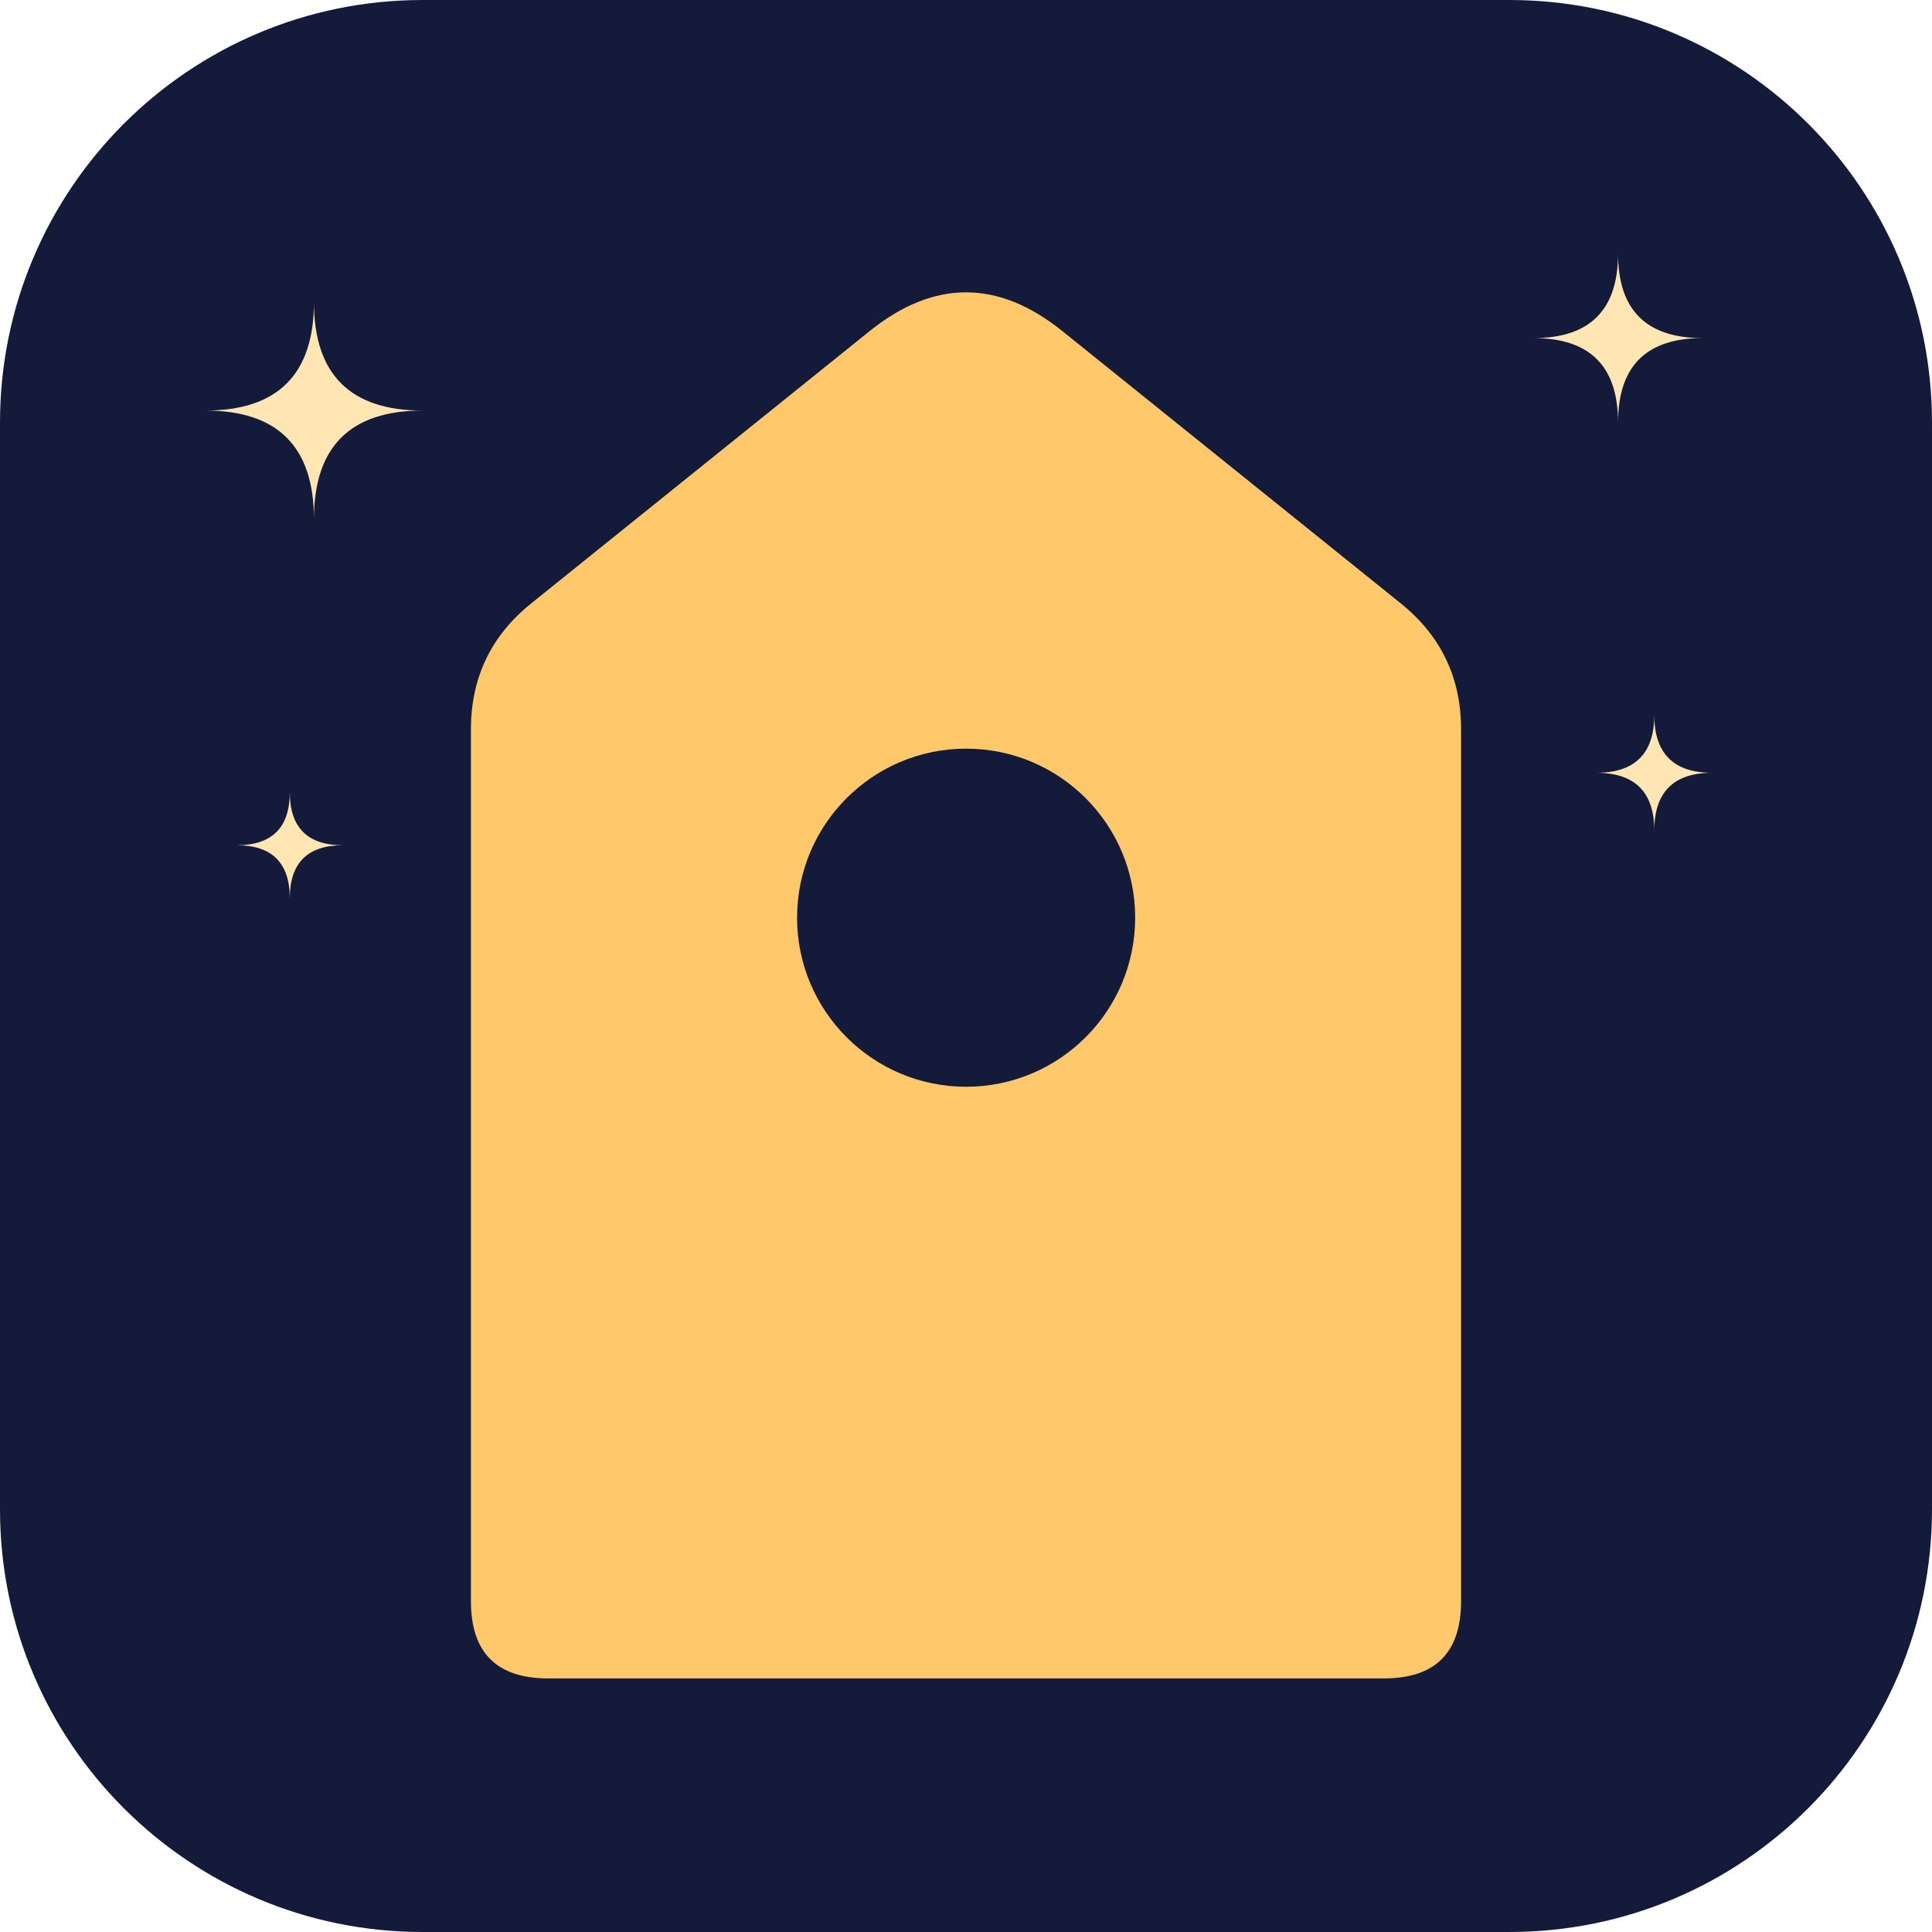
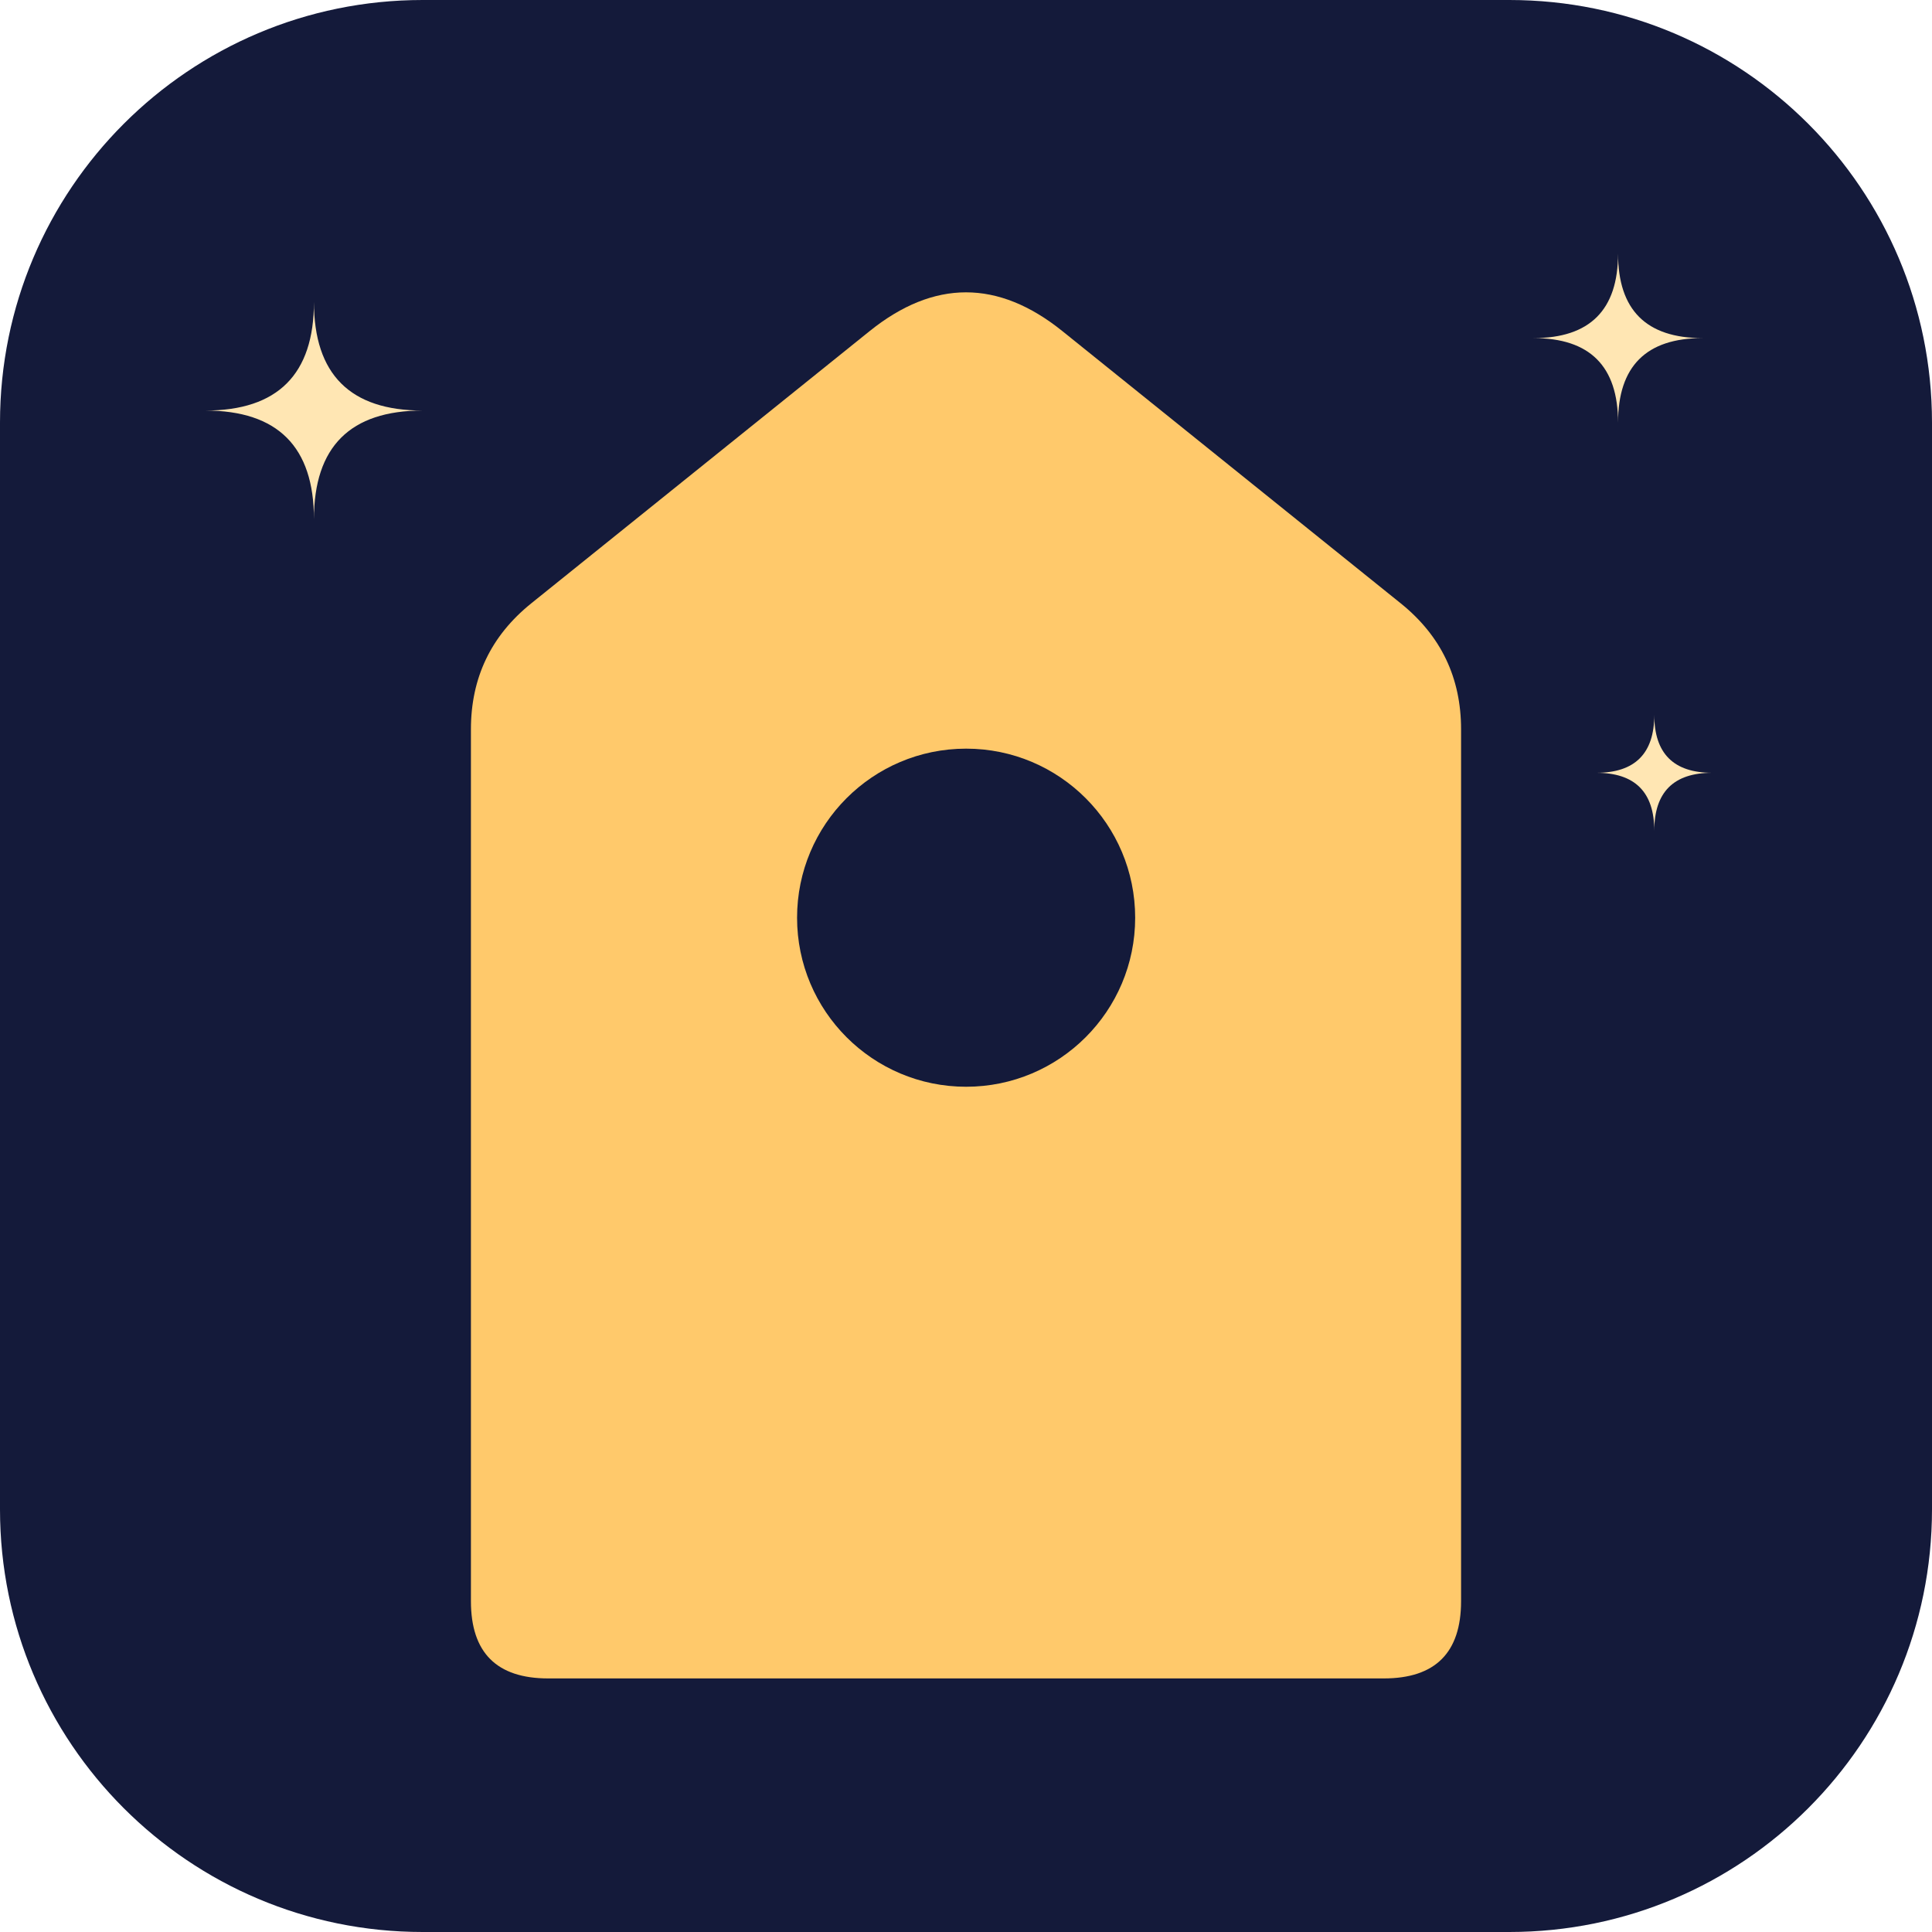
<svg xmlns="http://www.w3.org/2000/svg" viewBox="0 0 64 64">
  <rect width="64" height="64" rx="14" fill="#141a3a" />
  <g transform="translate(6.4 6.4) scale(.8)">
    <path fill="#ffc96b" fill-rule="evenodd" d="M35.99 5.71 L50.01 16.99 Q52.50 19.00 52.50 22.20 L52.50 58.30 Q52.50 61.50 49.30 61.50 L14.70 61.50 Q11.50 61.50 11.50 58.30 L11.50 22.20 Q11.50 19.00 13.99 16.99 L28.01 5.71 Q32.00 2.50 35.99 5.71 Z M32 23 a7 7 0 1 0 0.01 0 Z" />
-     <path fill="#ffe6b3" d="M5 4.5 Q5 9 9.5 9 Q5 9 5 13.5 Q5 9 0.5 9 Q5 9 5 4.5 Z M59 2.5 Q59 6 62.5 6 Q59 6 59 9.5 Q59 6 55.5 6 Q59 6 59 2.5 Z M60.5 21.6 Q60.5 24 62.9 24 Q60.5 24 60.5 26.4 Q60.5 24 58.1 24 Q60.5 24 60.5 21.6 Z M4 24.8 Q4 27 6.2 27 Q4 27 4 29.2 Q4 27 1.8 27 Q4 27 4 24.8 Z" />
+     <path fill="#ffe6b3" d="M5 4.5 Q5 9 9.5 9 Q5 9 5 13.5 Q5 9 0.5 9 Q5 9 5 4.5 Z M59 2.5 Q59 6 62.5 6 Q59 6 59 9.5 Q59 6 55.5 6 Q59 6 59 2.5 Z M60.5 21.6 Q60.5 24 62.9 24 Q60.5 24 60.5 26.4 Q60.5 24 58.1 24 Q60.5 24 60.5 21.6 Z" />
  </g>
</svg>
